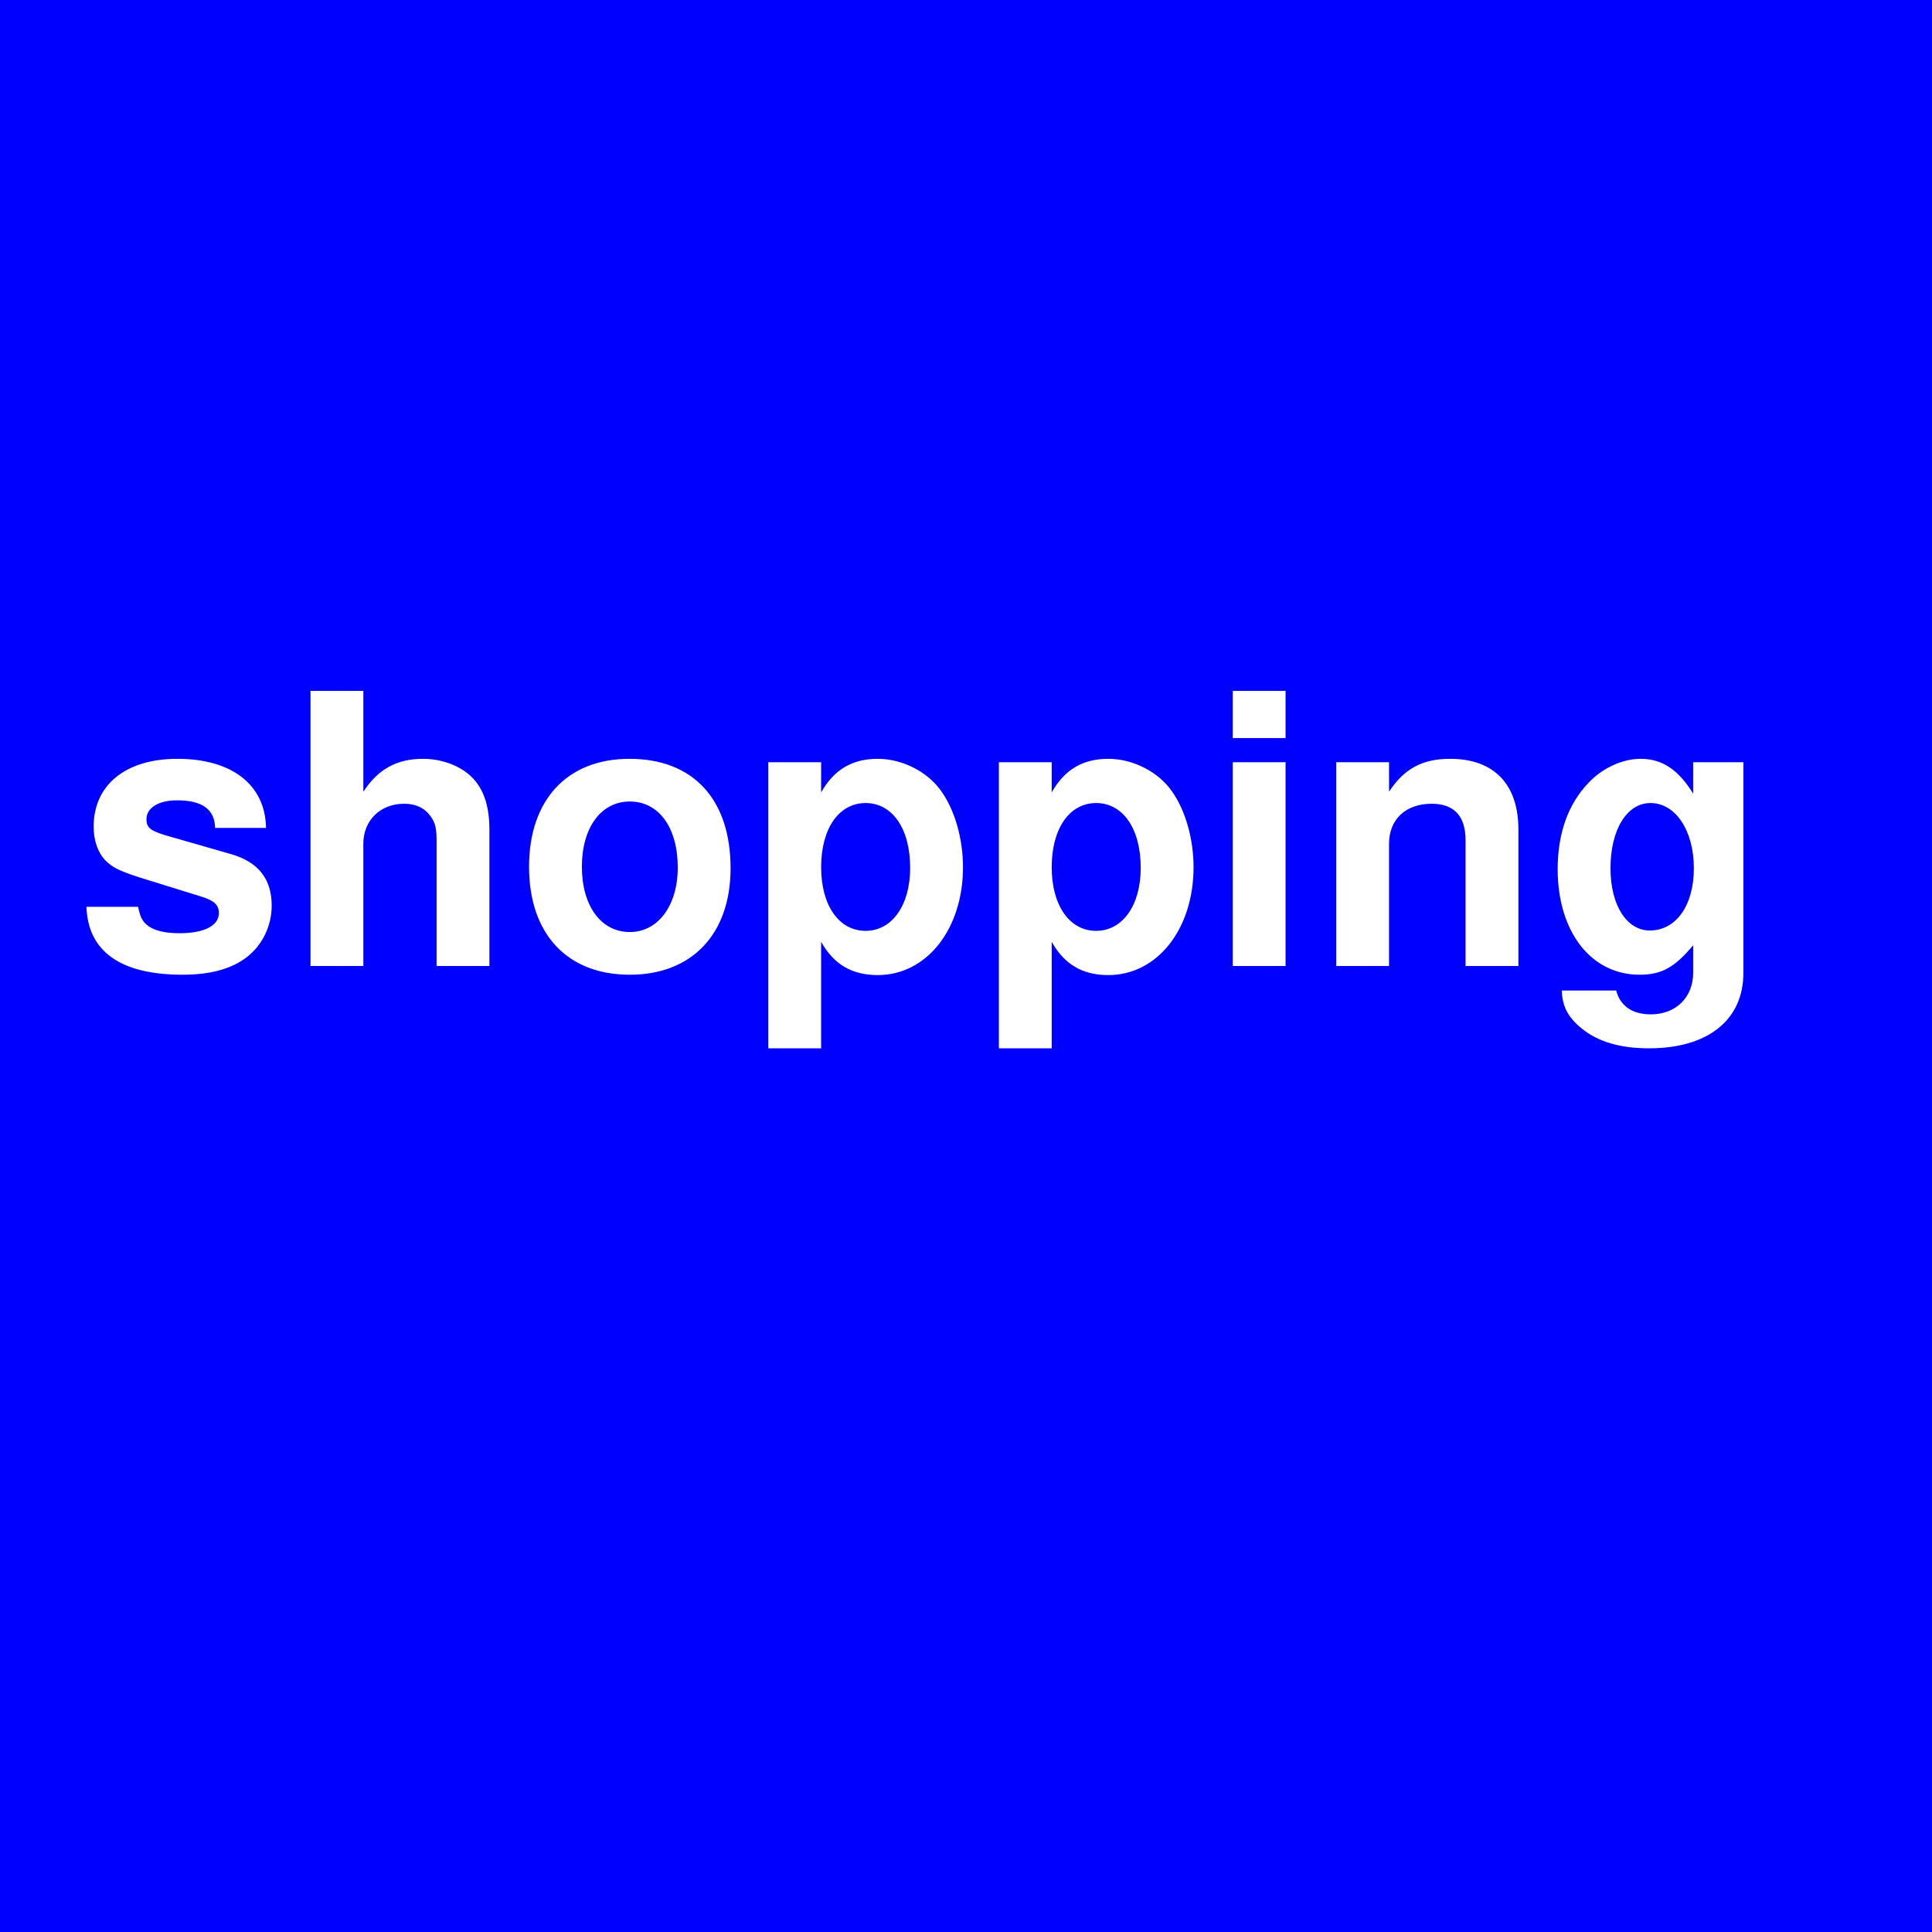
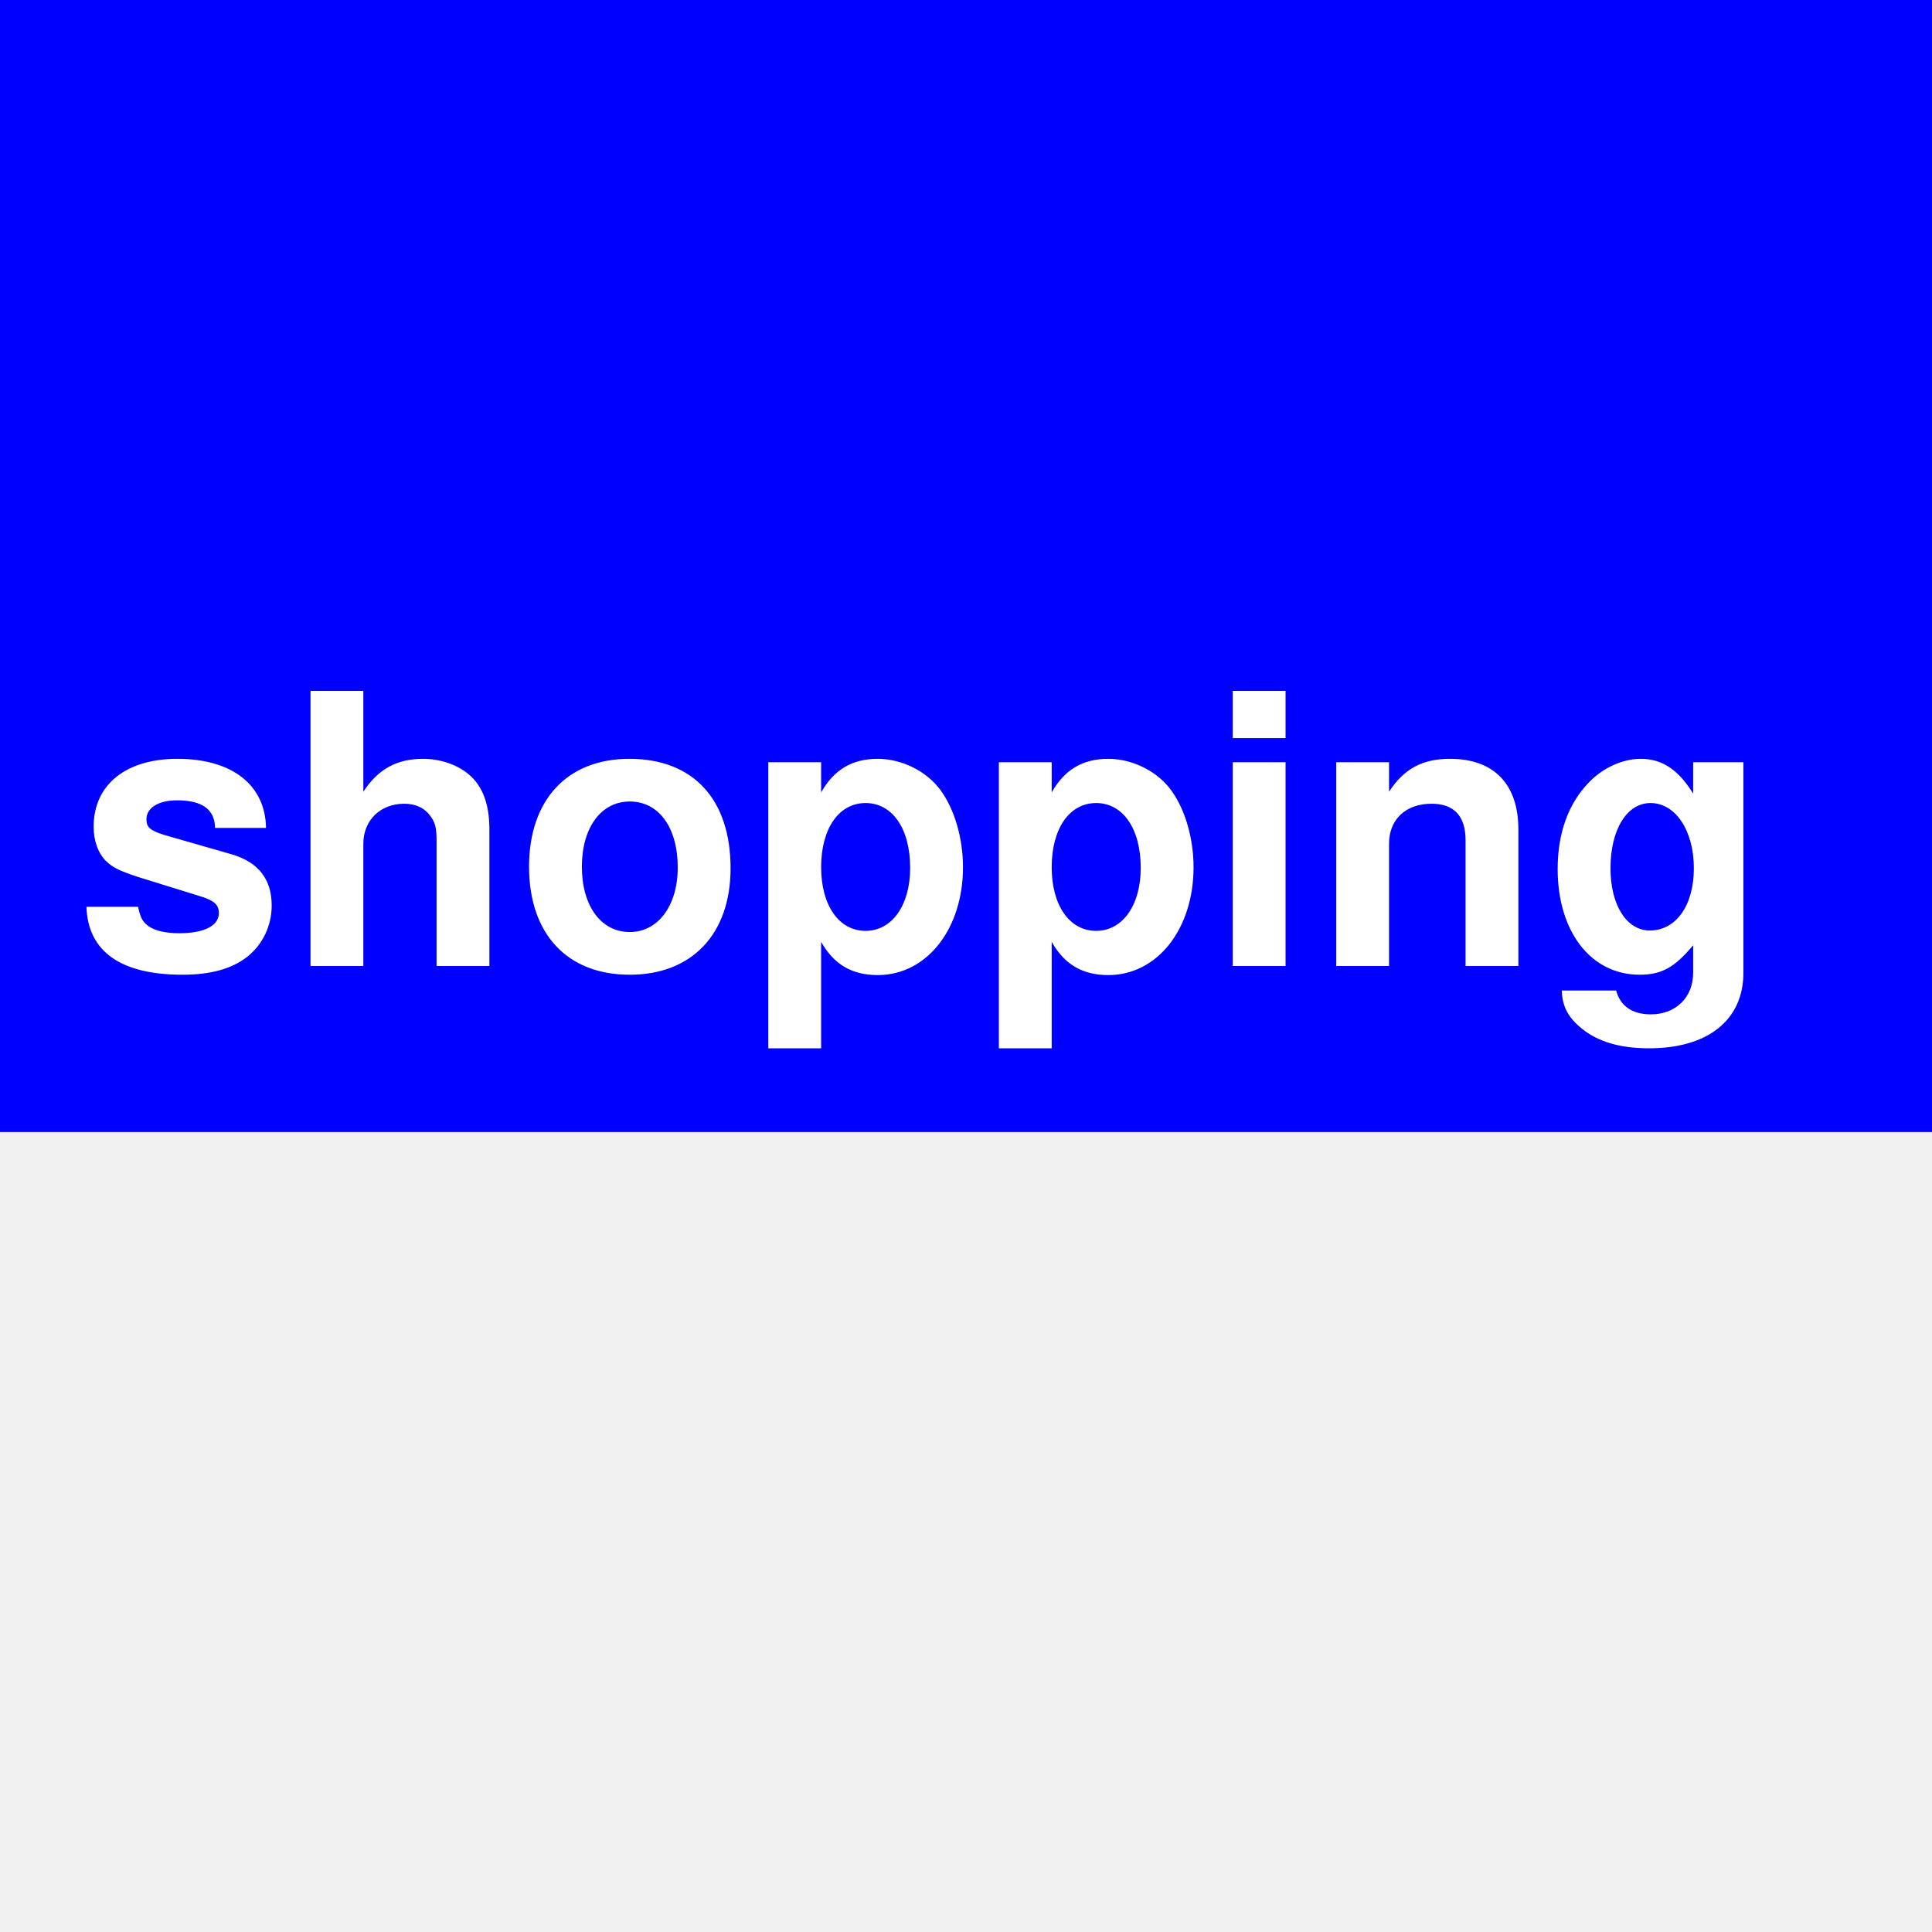
<svg xmlns="http://www.w3.org/2000/svg" xmlns:xlink="http://www.w3.org/1999/xlink" viewBox="0 0 256 256">
  <a xlink:href="/">
-     <rect width="256" height="256" fill="blue" />
+     <rect width="300" height="150" fill="blue" />
    <text fill="#ffffff" font-size="50" font-weight="bold" font-family="Helvetica">
      <tspan x="10" y="128">shopping</tspan>
    </text>
  </a>
</svg>
